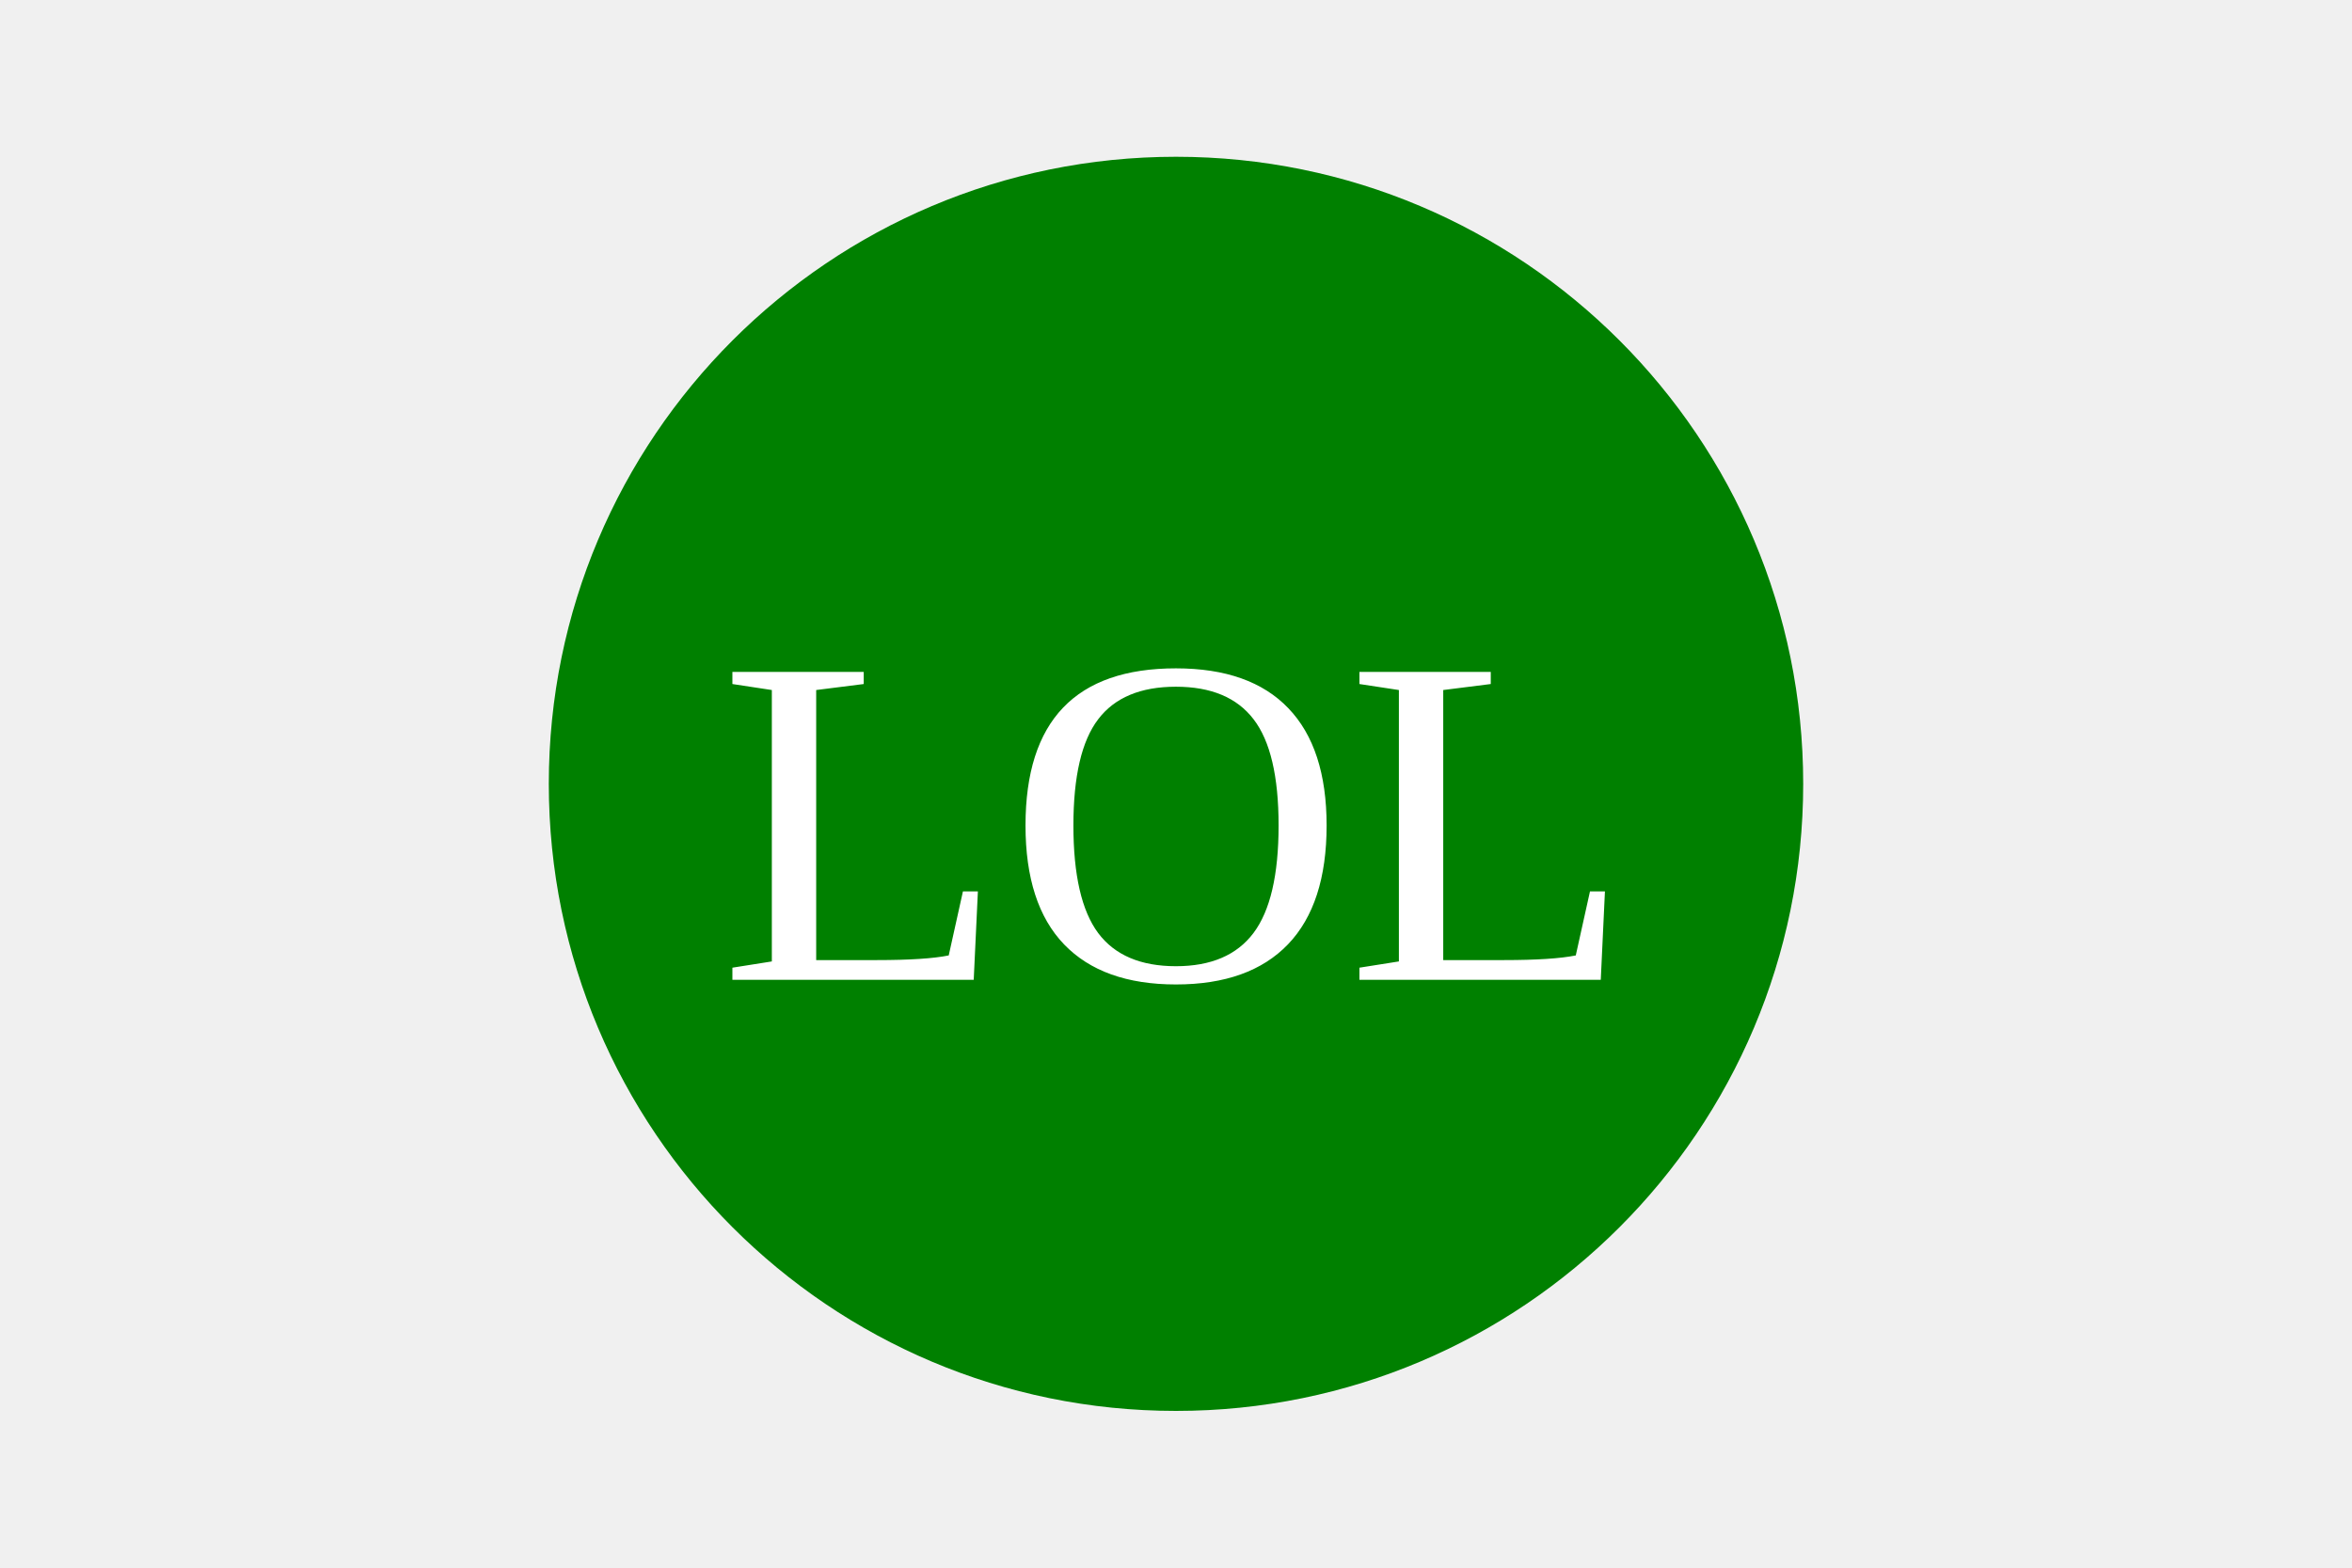
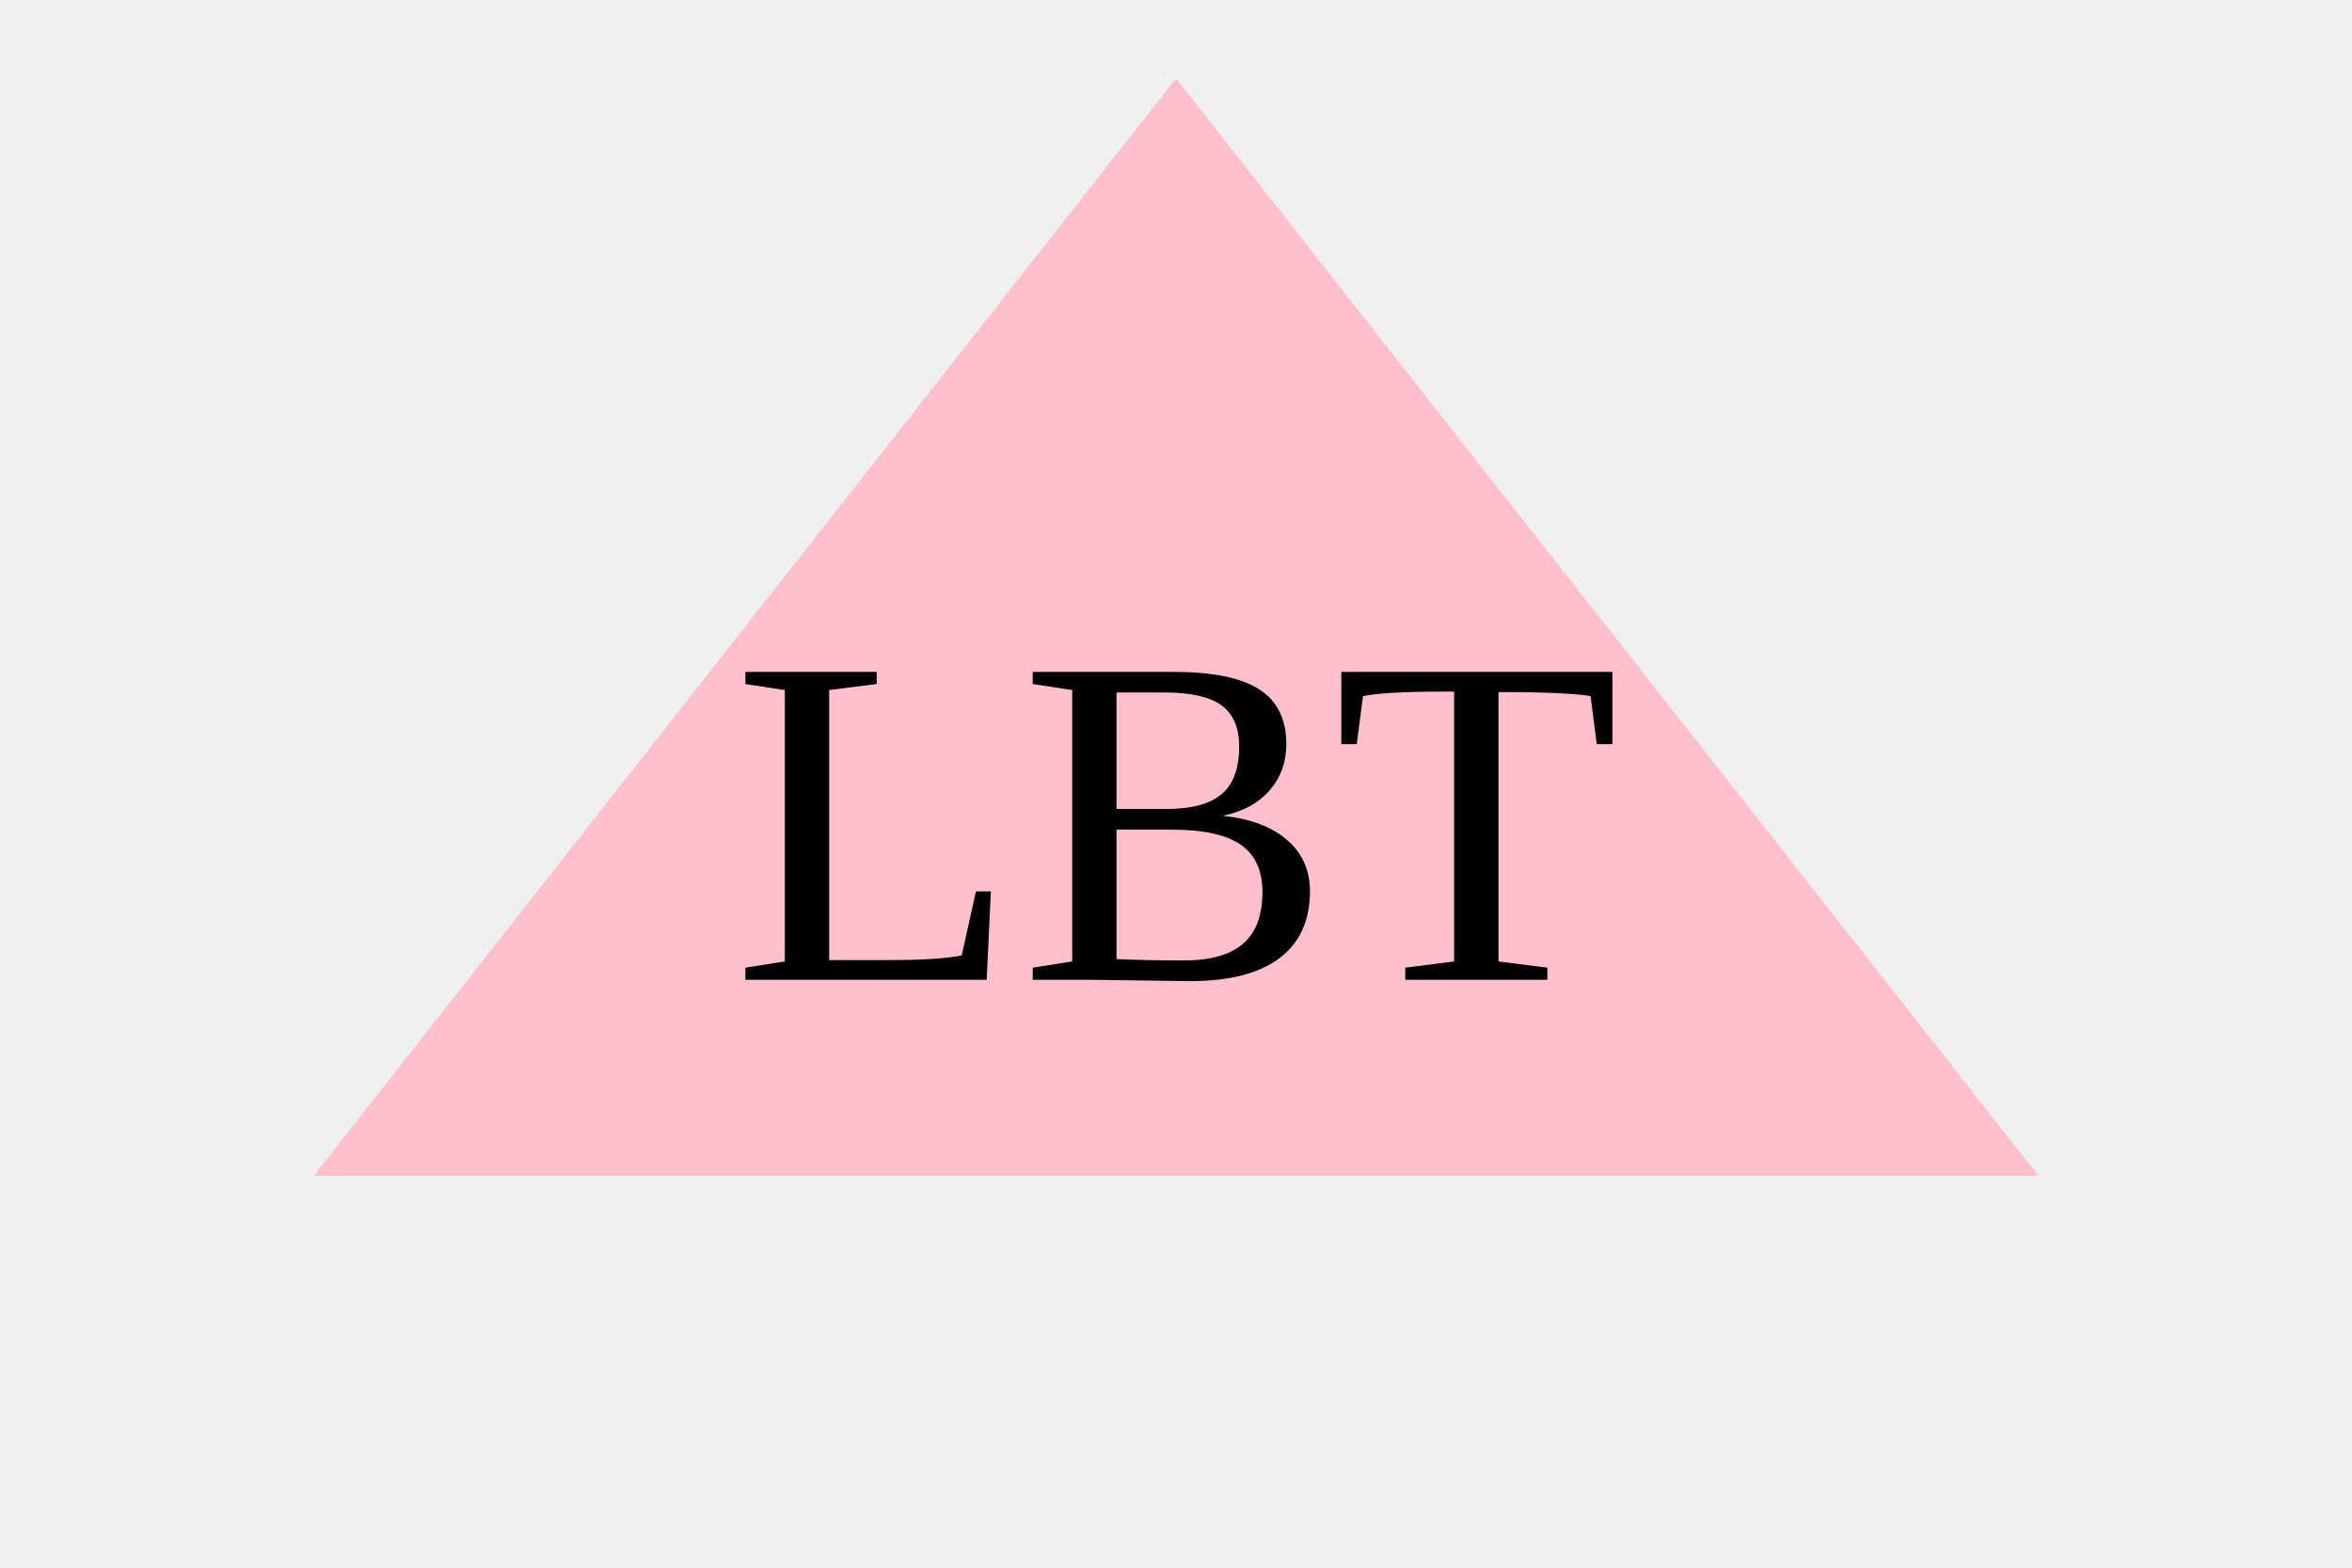
<svg xmlns="http://www.w3.org/2000/svg" version="1.1" width="300" height="200">
-   <circle cx="150" cy="100" r="80" fill="green" />
-   <text x="150" y="125" font-size="60" text-anchor="middle" fill="white">LOL</text>
+   <polygon points="150,10 260,150 40,150" fill="pink" />
+   <text x="150" y="125" font-size="60" text-anchor="middle" fill="black">LBT</text>
</svg>
